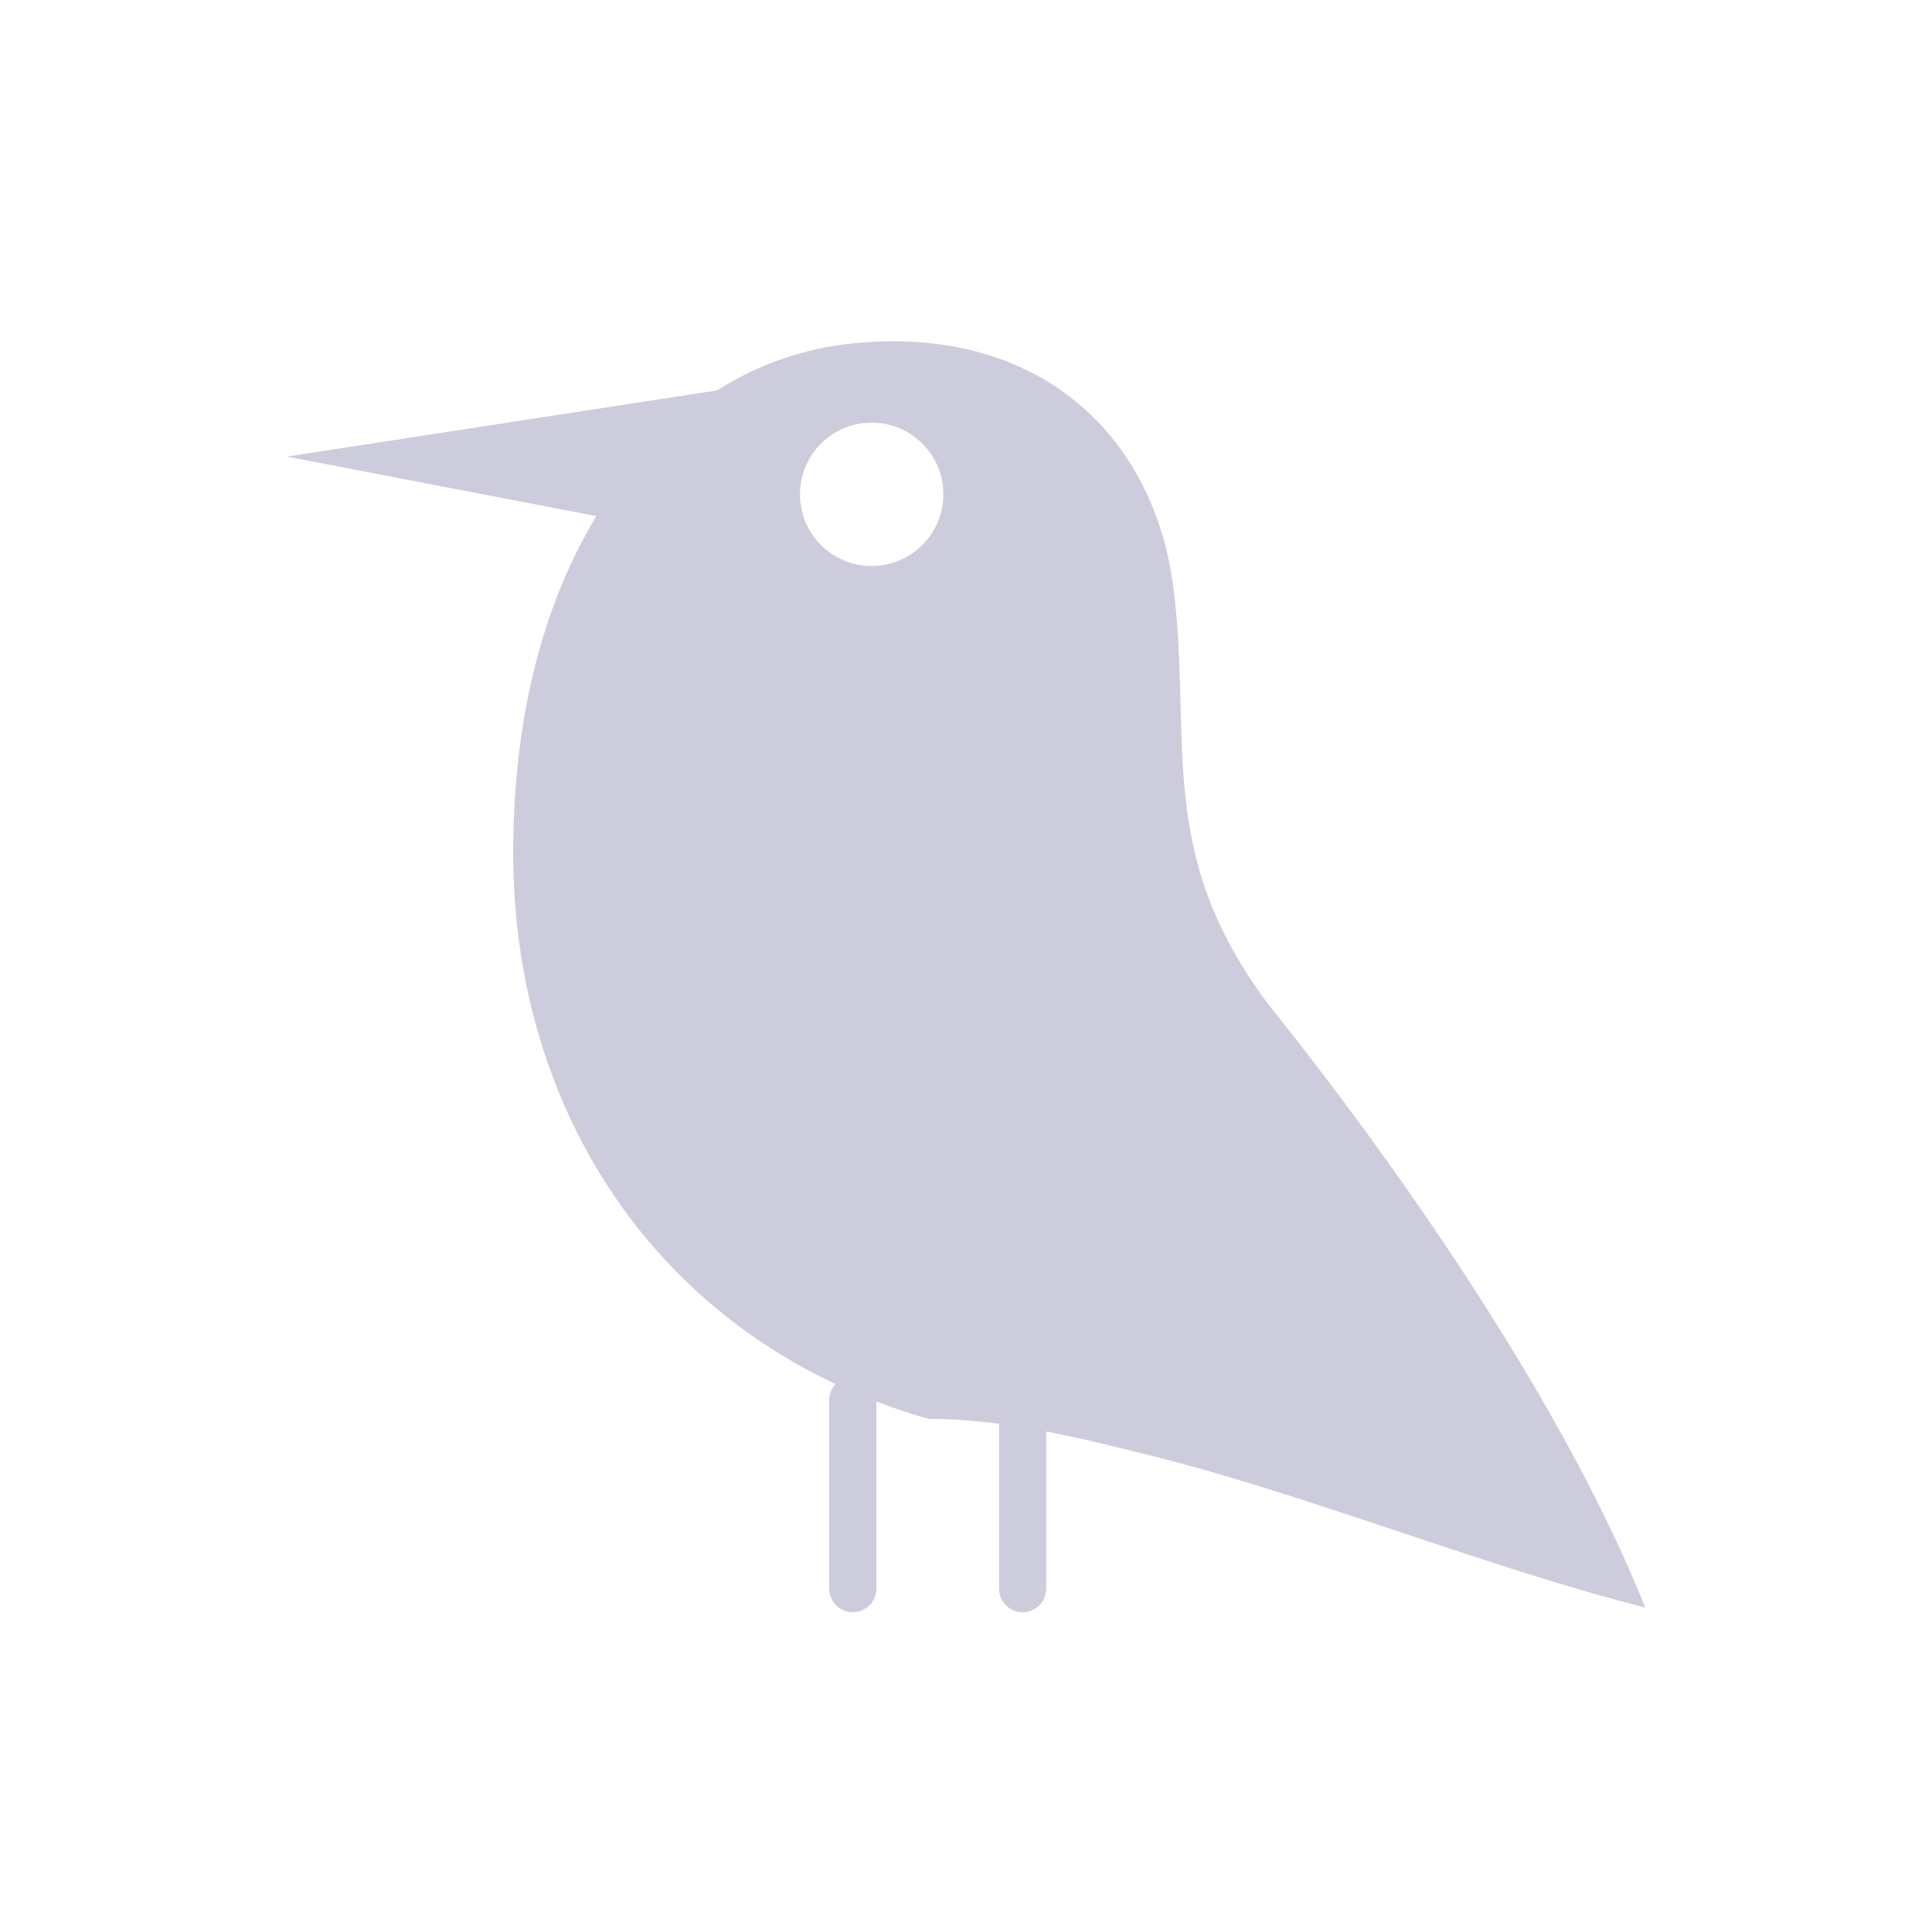
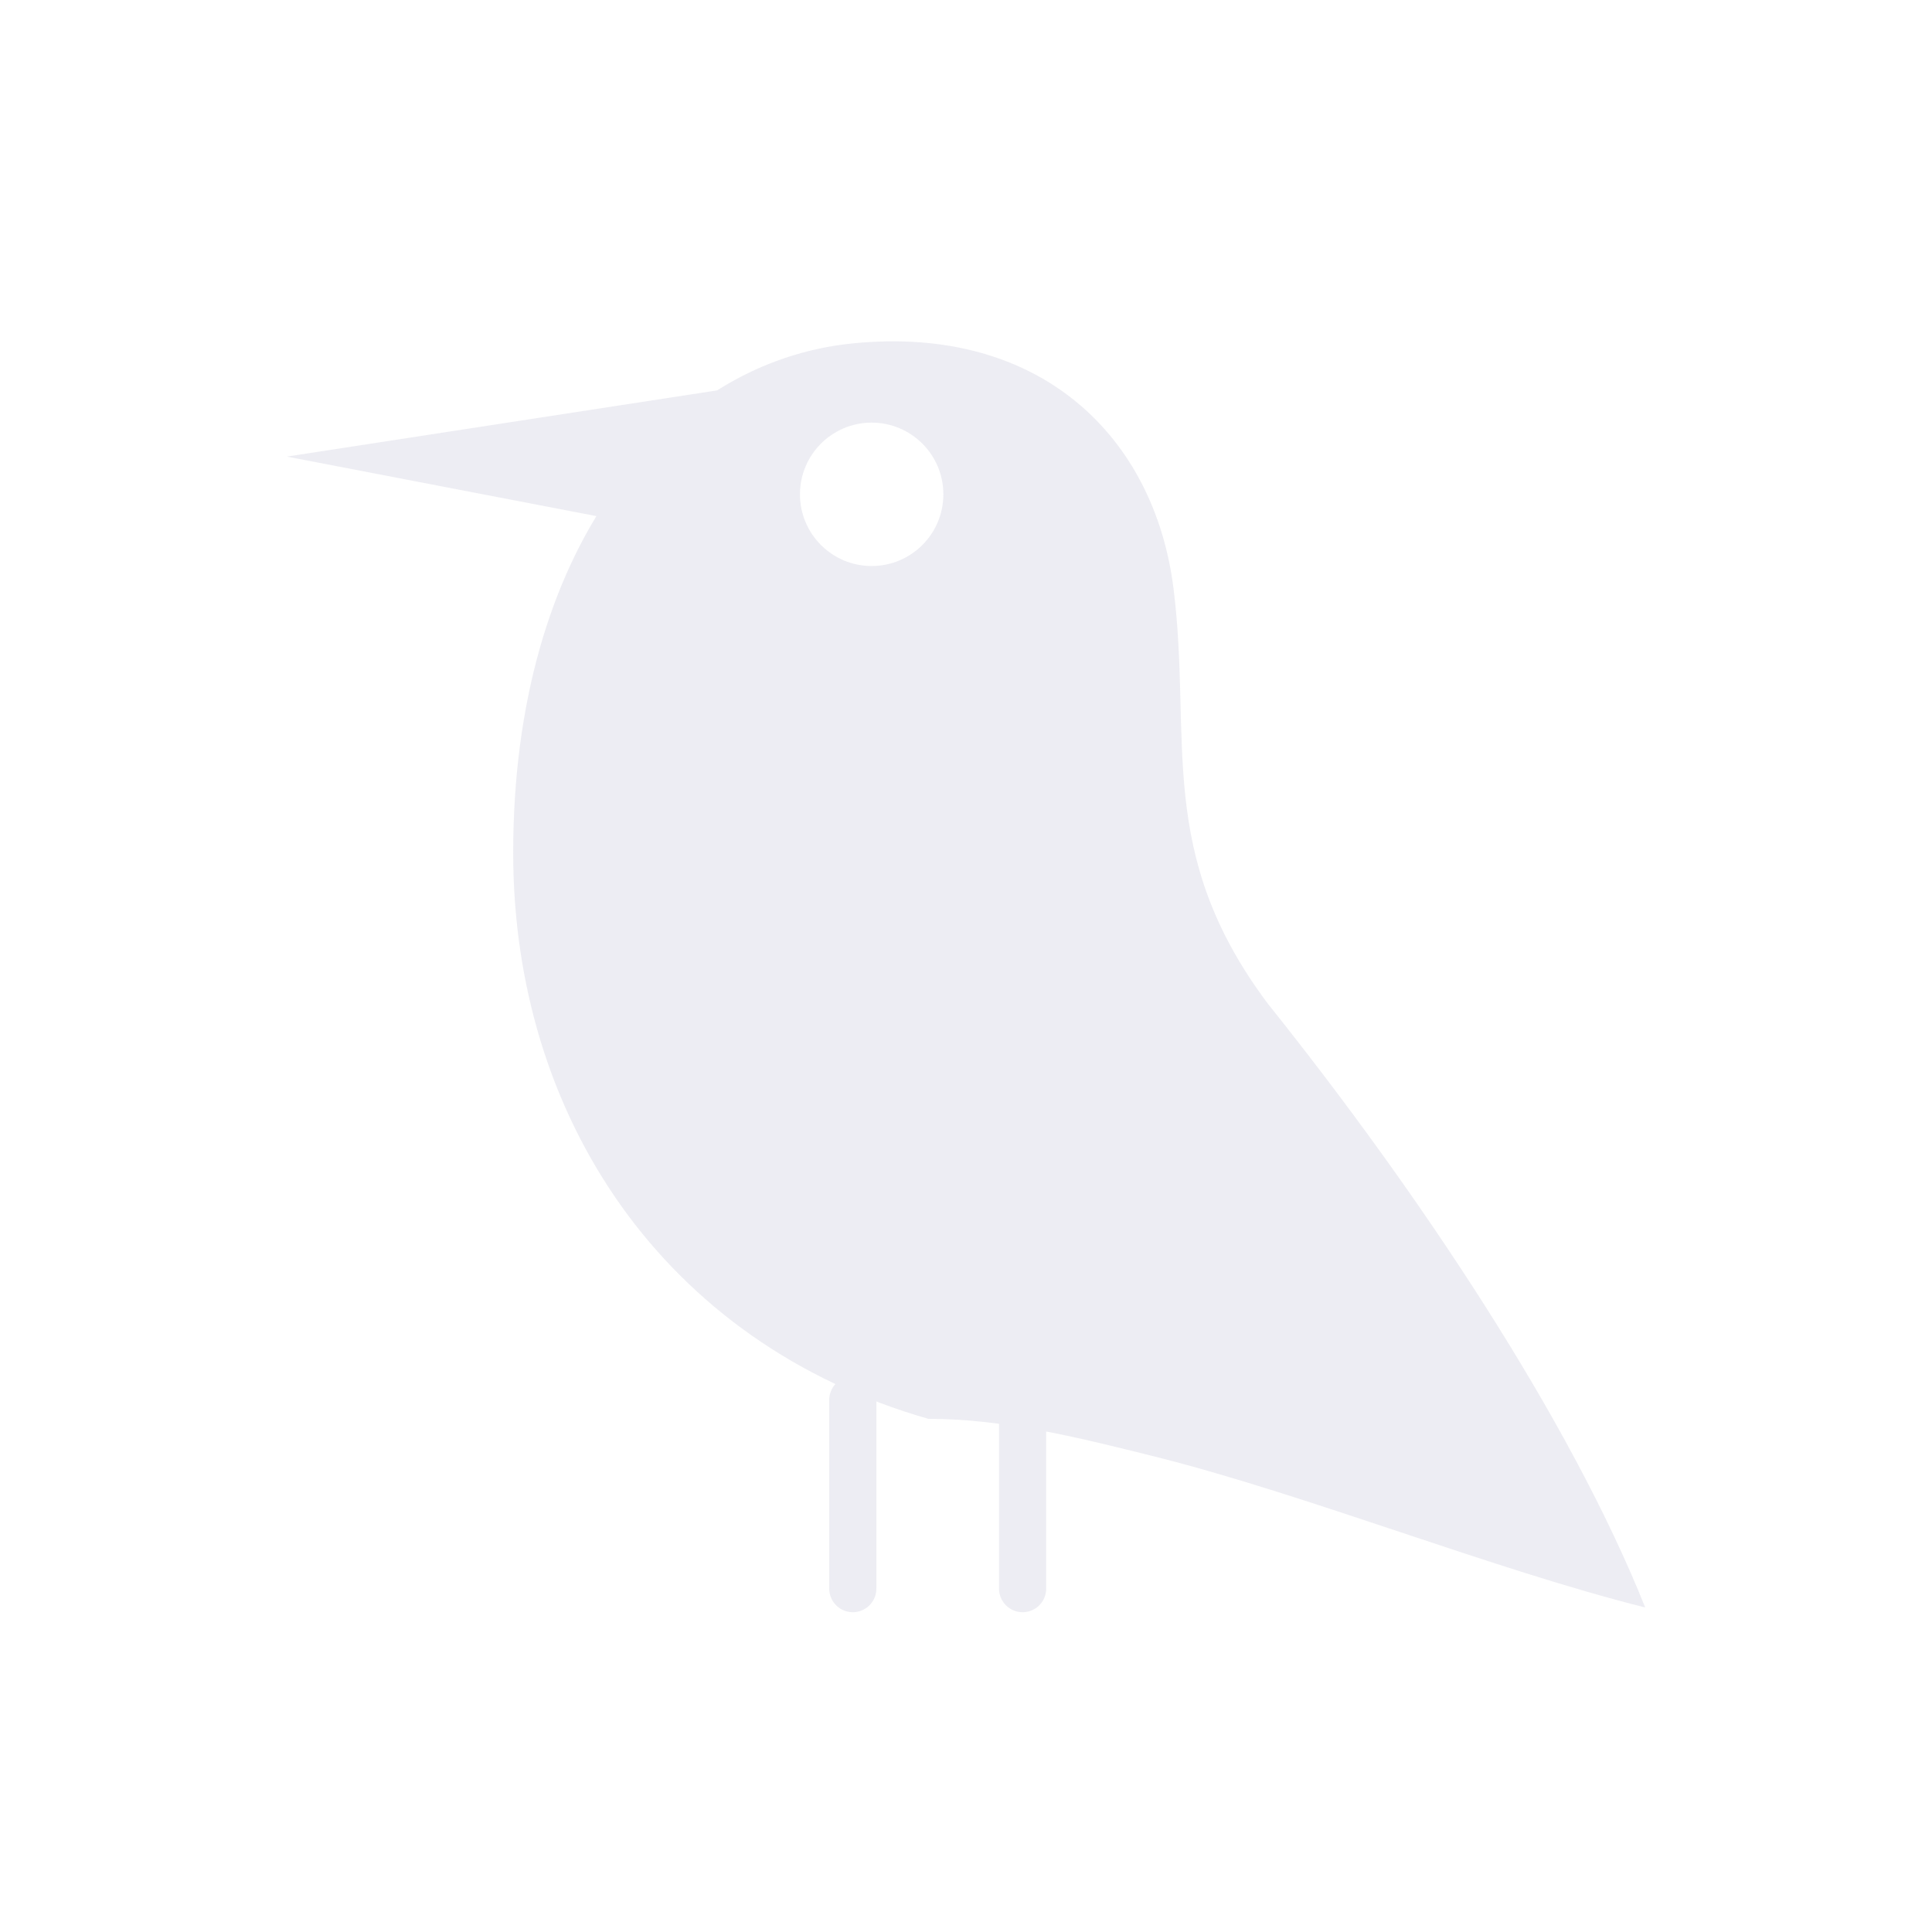
- <svg xmlns="http://www.w3.org/2000/svg" viewBox="0 0 512 512" width="512" height="512" role="img" aria-label="Raven — dark theme, standard state">
-   <g transform="translate(246,406) scale(5)" opacity="1">
+ <svg xmlns="http://www.w3.org/2000/svg" viewBox="0 0 512 512" width="512" height="512" role="img" aria-label="Mino — dark theme, dimmed state">
+   <g transform="translate(246,406) scale(5)" opacity="0.35">
    <path fill="#CCCCDC" fill-rule="evenodd" d="M 0 -6 C -14 -10 -22 -22 -22 -36 C -22 -52 -14 -62 -4 -63 C 6 -64 12 -58 13 -50 C 14 -42 12 -36 18 -28 C 26 -18 34 -6 38 4 C 30 2 20 -2 12 -4 C 8 -5 4 -6 0 -6 Z M -6.8 -55 A 3.8 3.8 0 1 0 0.8 -55 A 3.8 3.8 0 1 0 -6.8 -55 Z" />
    <path fill="#CCCCDC" d="M -8 -61 L -34 -57 L -8 -52 Z" />
    <path d="M -4 -7 L -4 3 M 5 -6 L 5 3" stroke="#CCCCDC" stroke-width="2.5" stroke-linecap="round" fill="none" />
  </g>
</svg>
